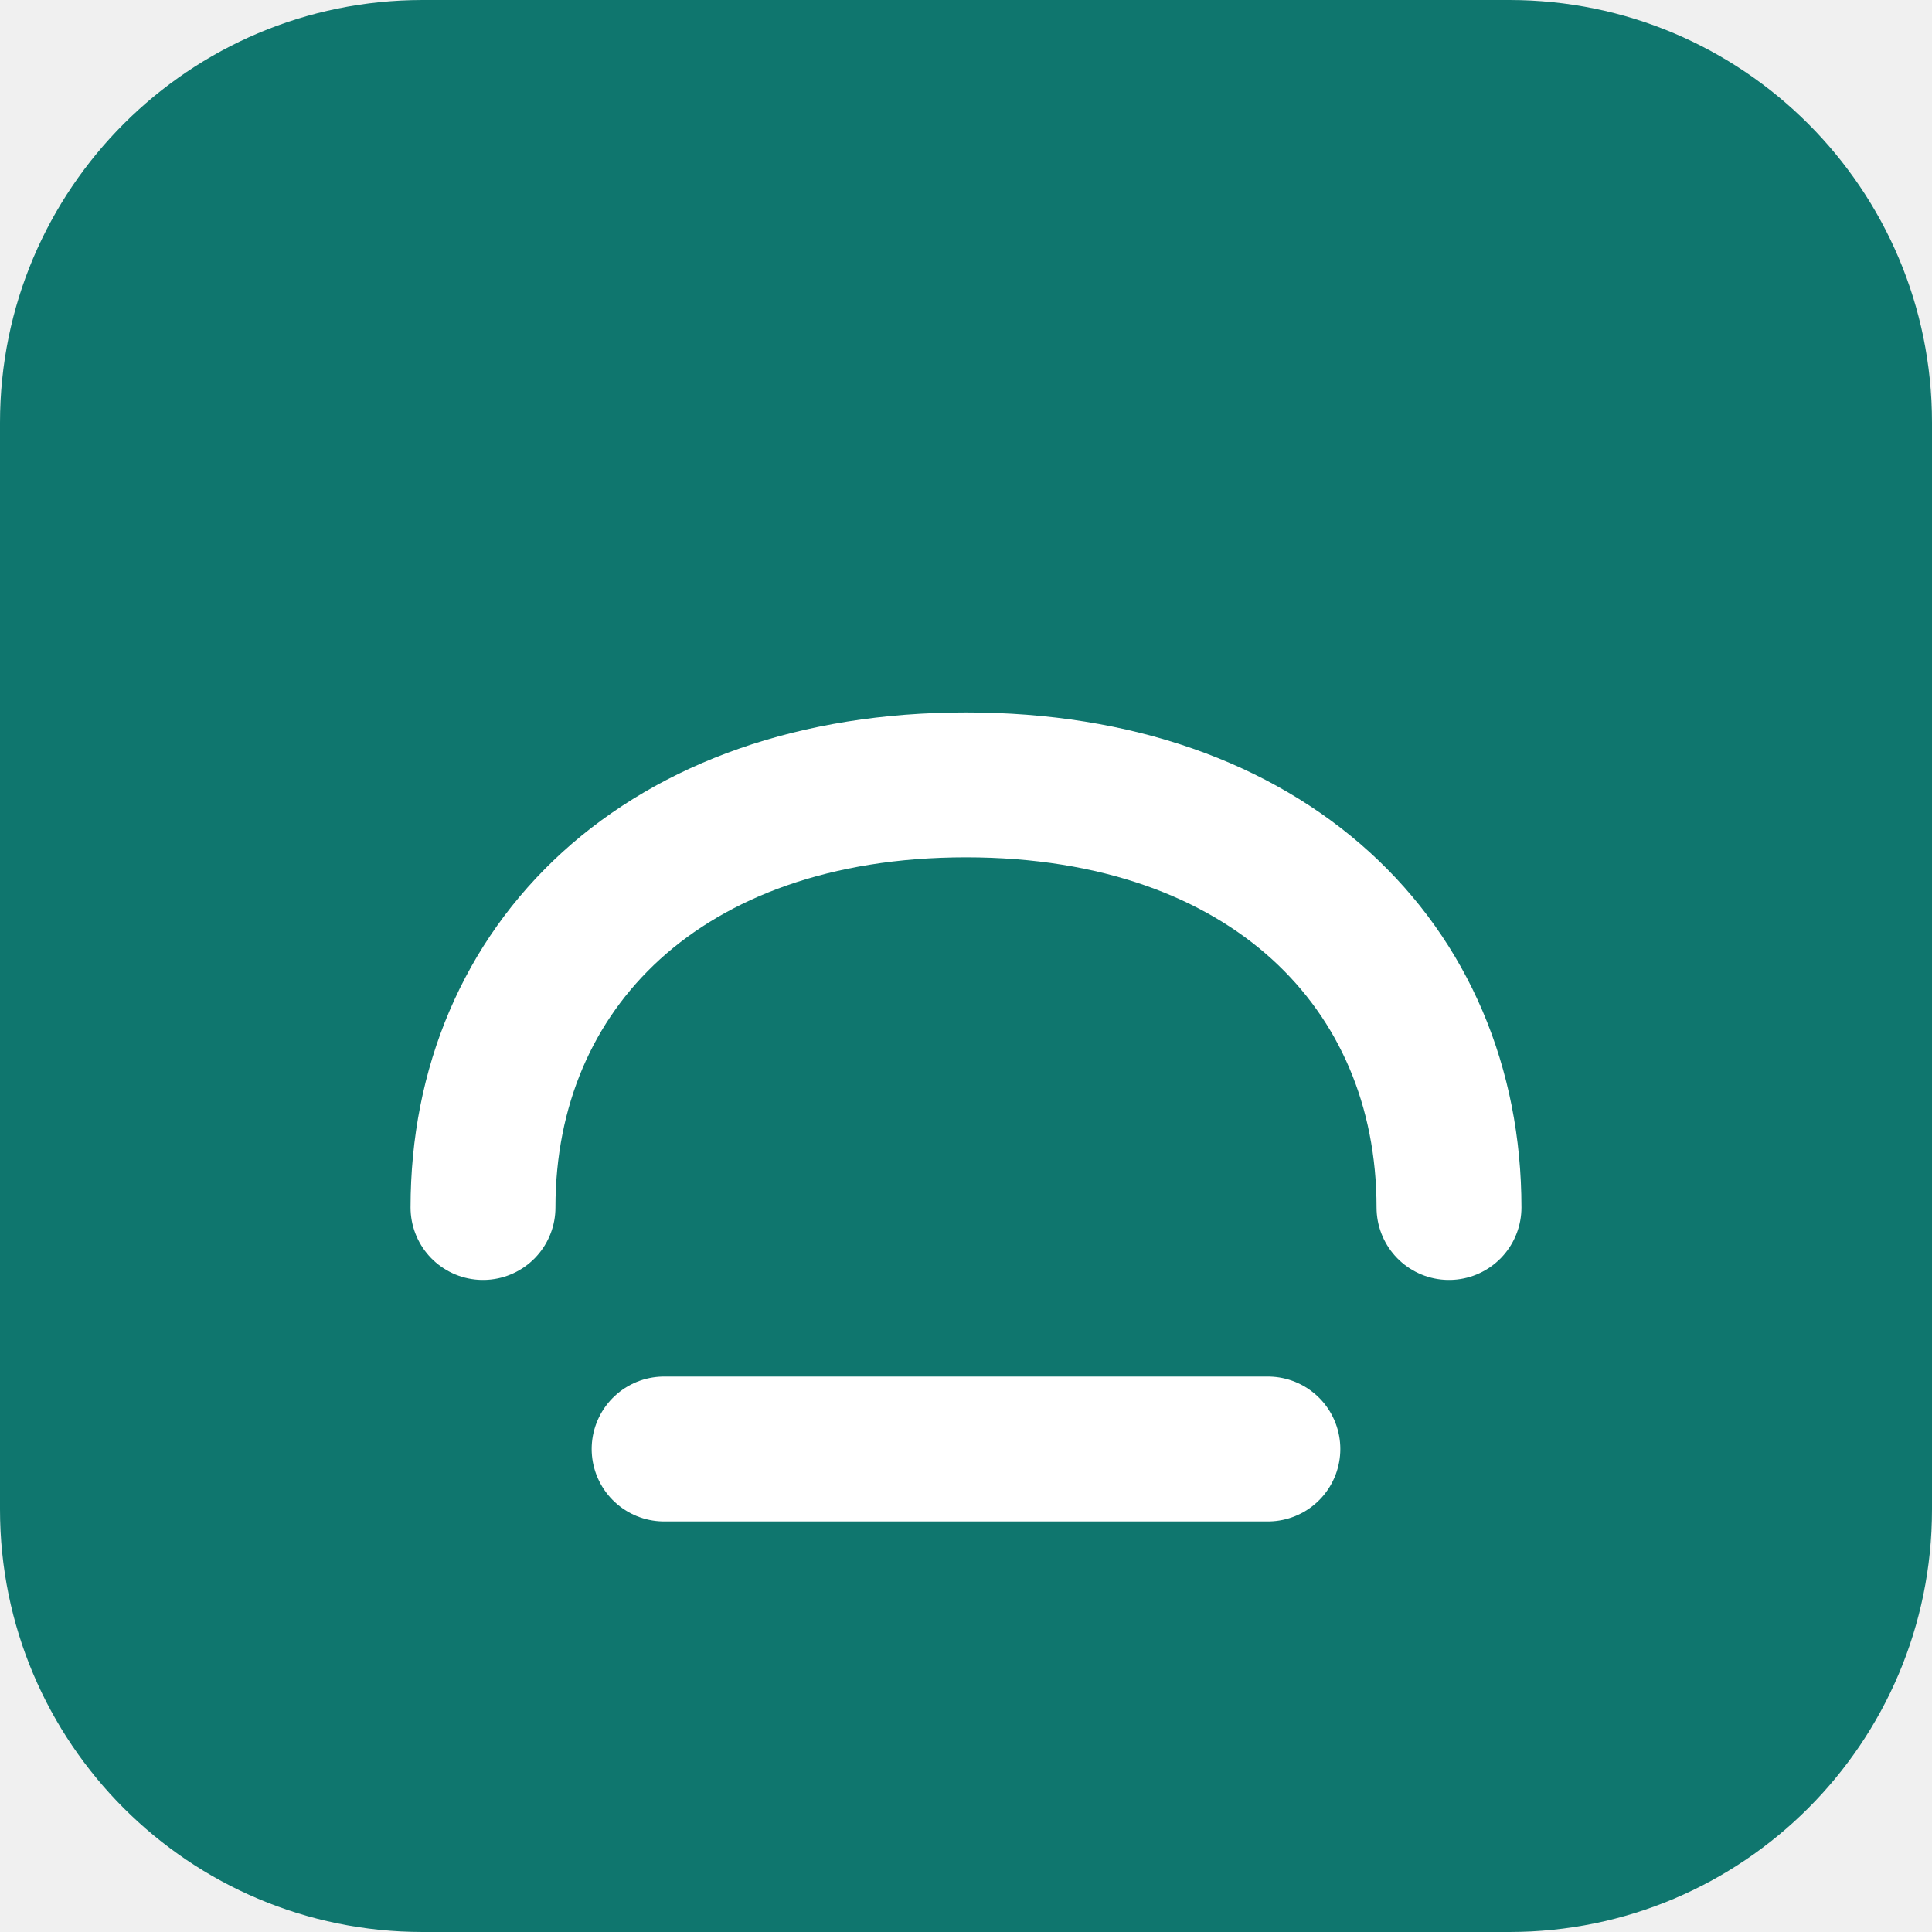
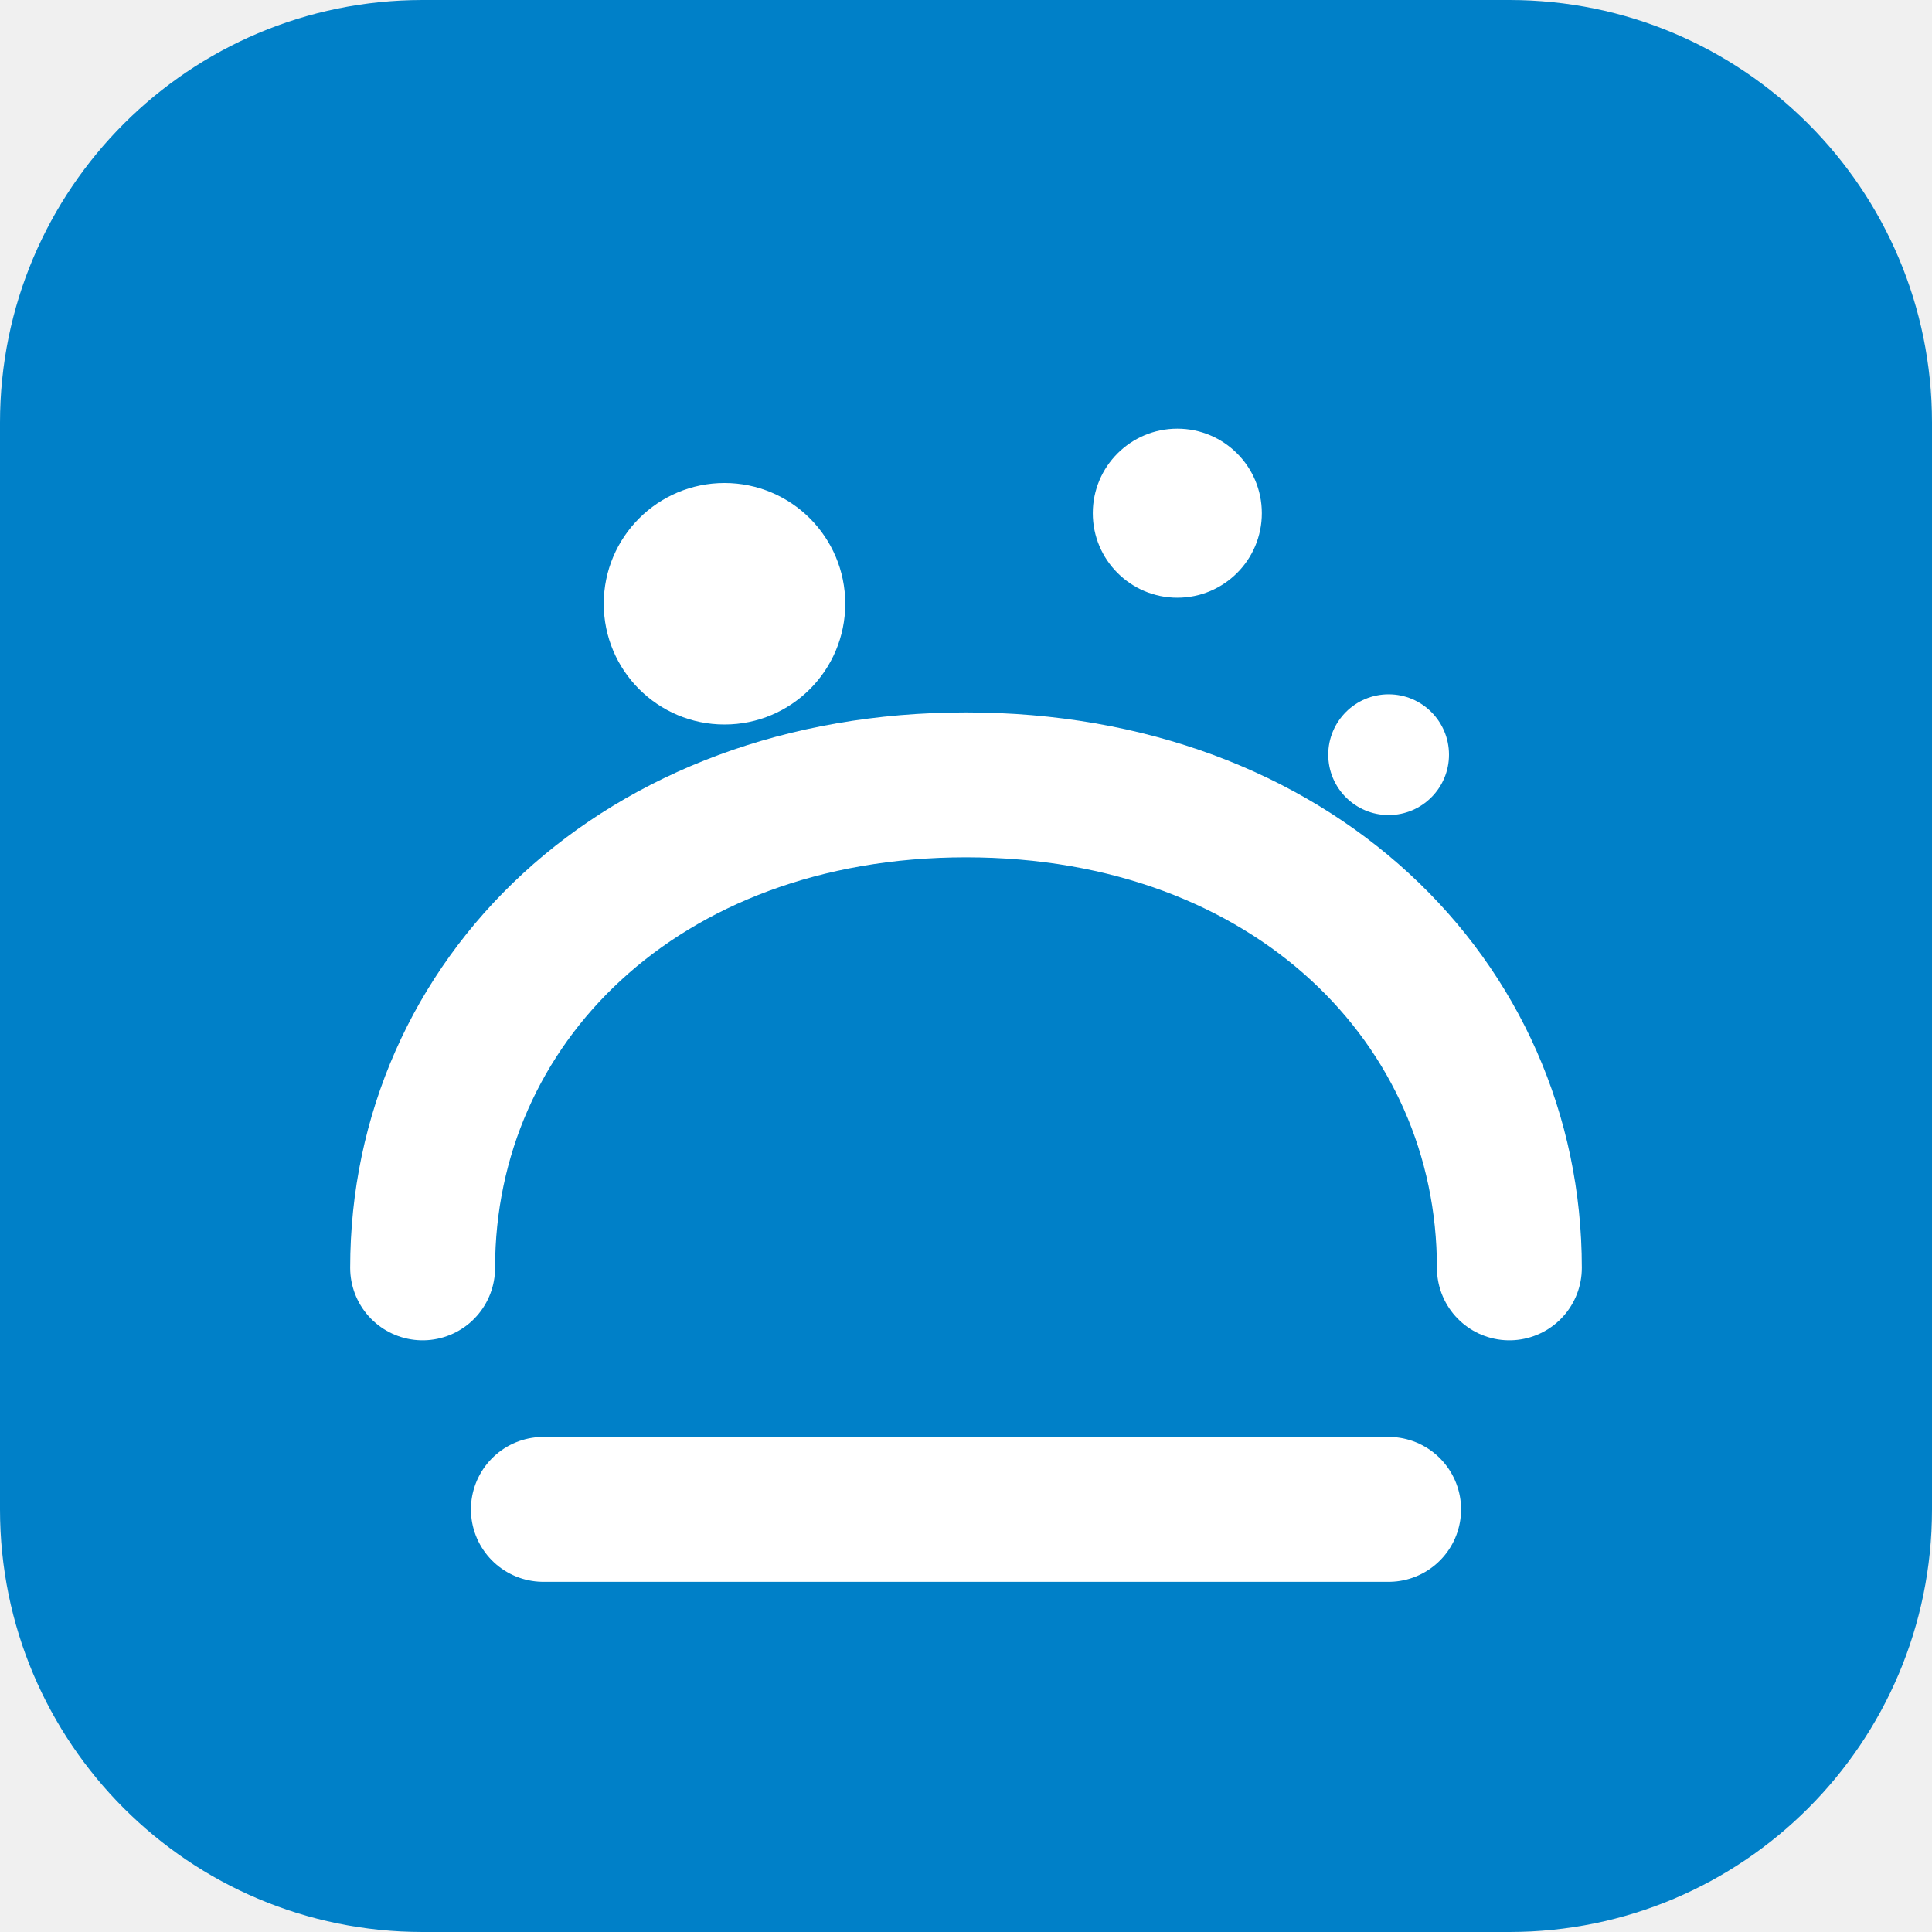
<svg xmlns="http://www.w3.org/2000/svg" viewBox="0 0 32 32">
-   <rect width="32" height="32" rx="7" fill="#0f766e" />
-   <path d="M8 20c0-4 3-7 8-7s8 3 8 7M11 24h10" stroke="#fff" stroke-width="2.4" fill="none" stroke-linecap="round" />
+   <rect width="32" height="32" rx="7" fill="#0080c8" />
+   <path d="M7 21c0-4.4 3.6-8 9-8s9 3.6 9 8" fill="none" stroke="#fff" stroke-width="2.4" stroke-linecap="round" />
+   <circle cx="12" cy="10" r="2" fill="#fff" />
+   <circle cx="19.5" cy="8.5" r="1.4" fill="#fff" />
+   <circle cx="23" cy="12.5" r="1" fill="#fff" />
+   <path d="M9 25h14" stroke="#fff" stroke-width="2.4" stroke-linecap="round" />
</svg>
